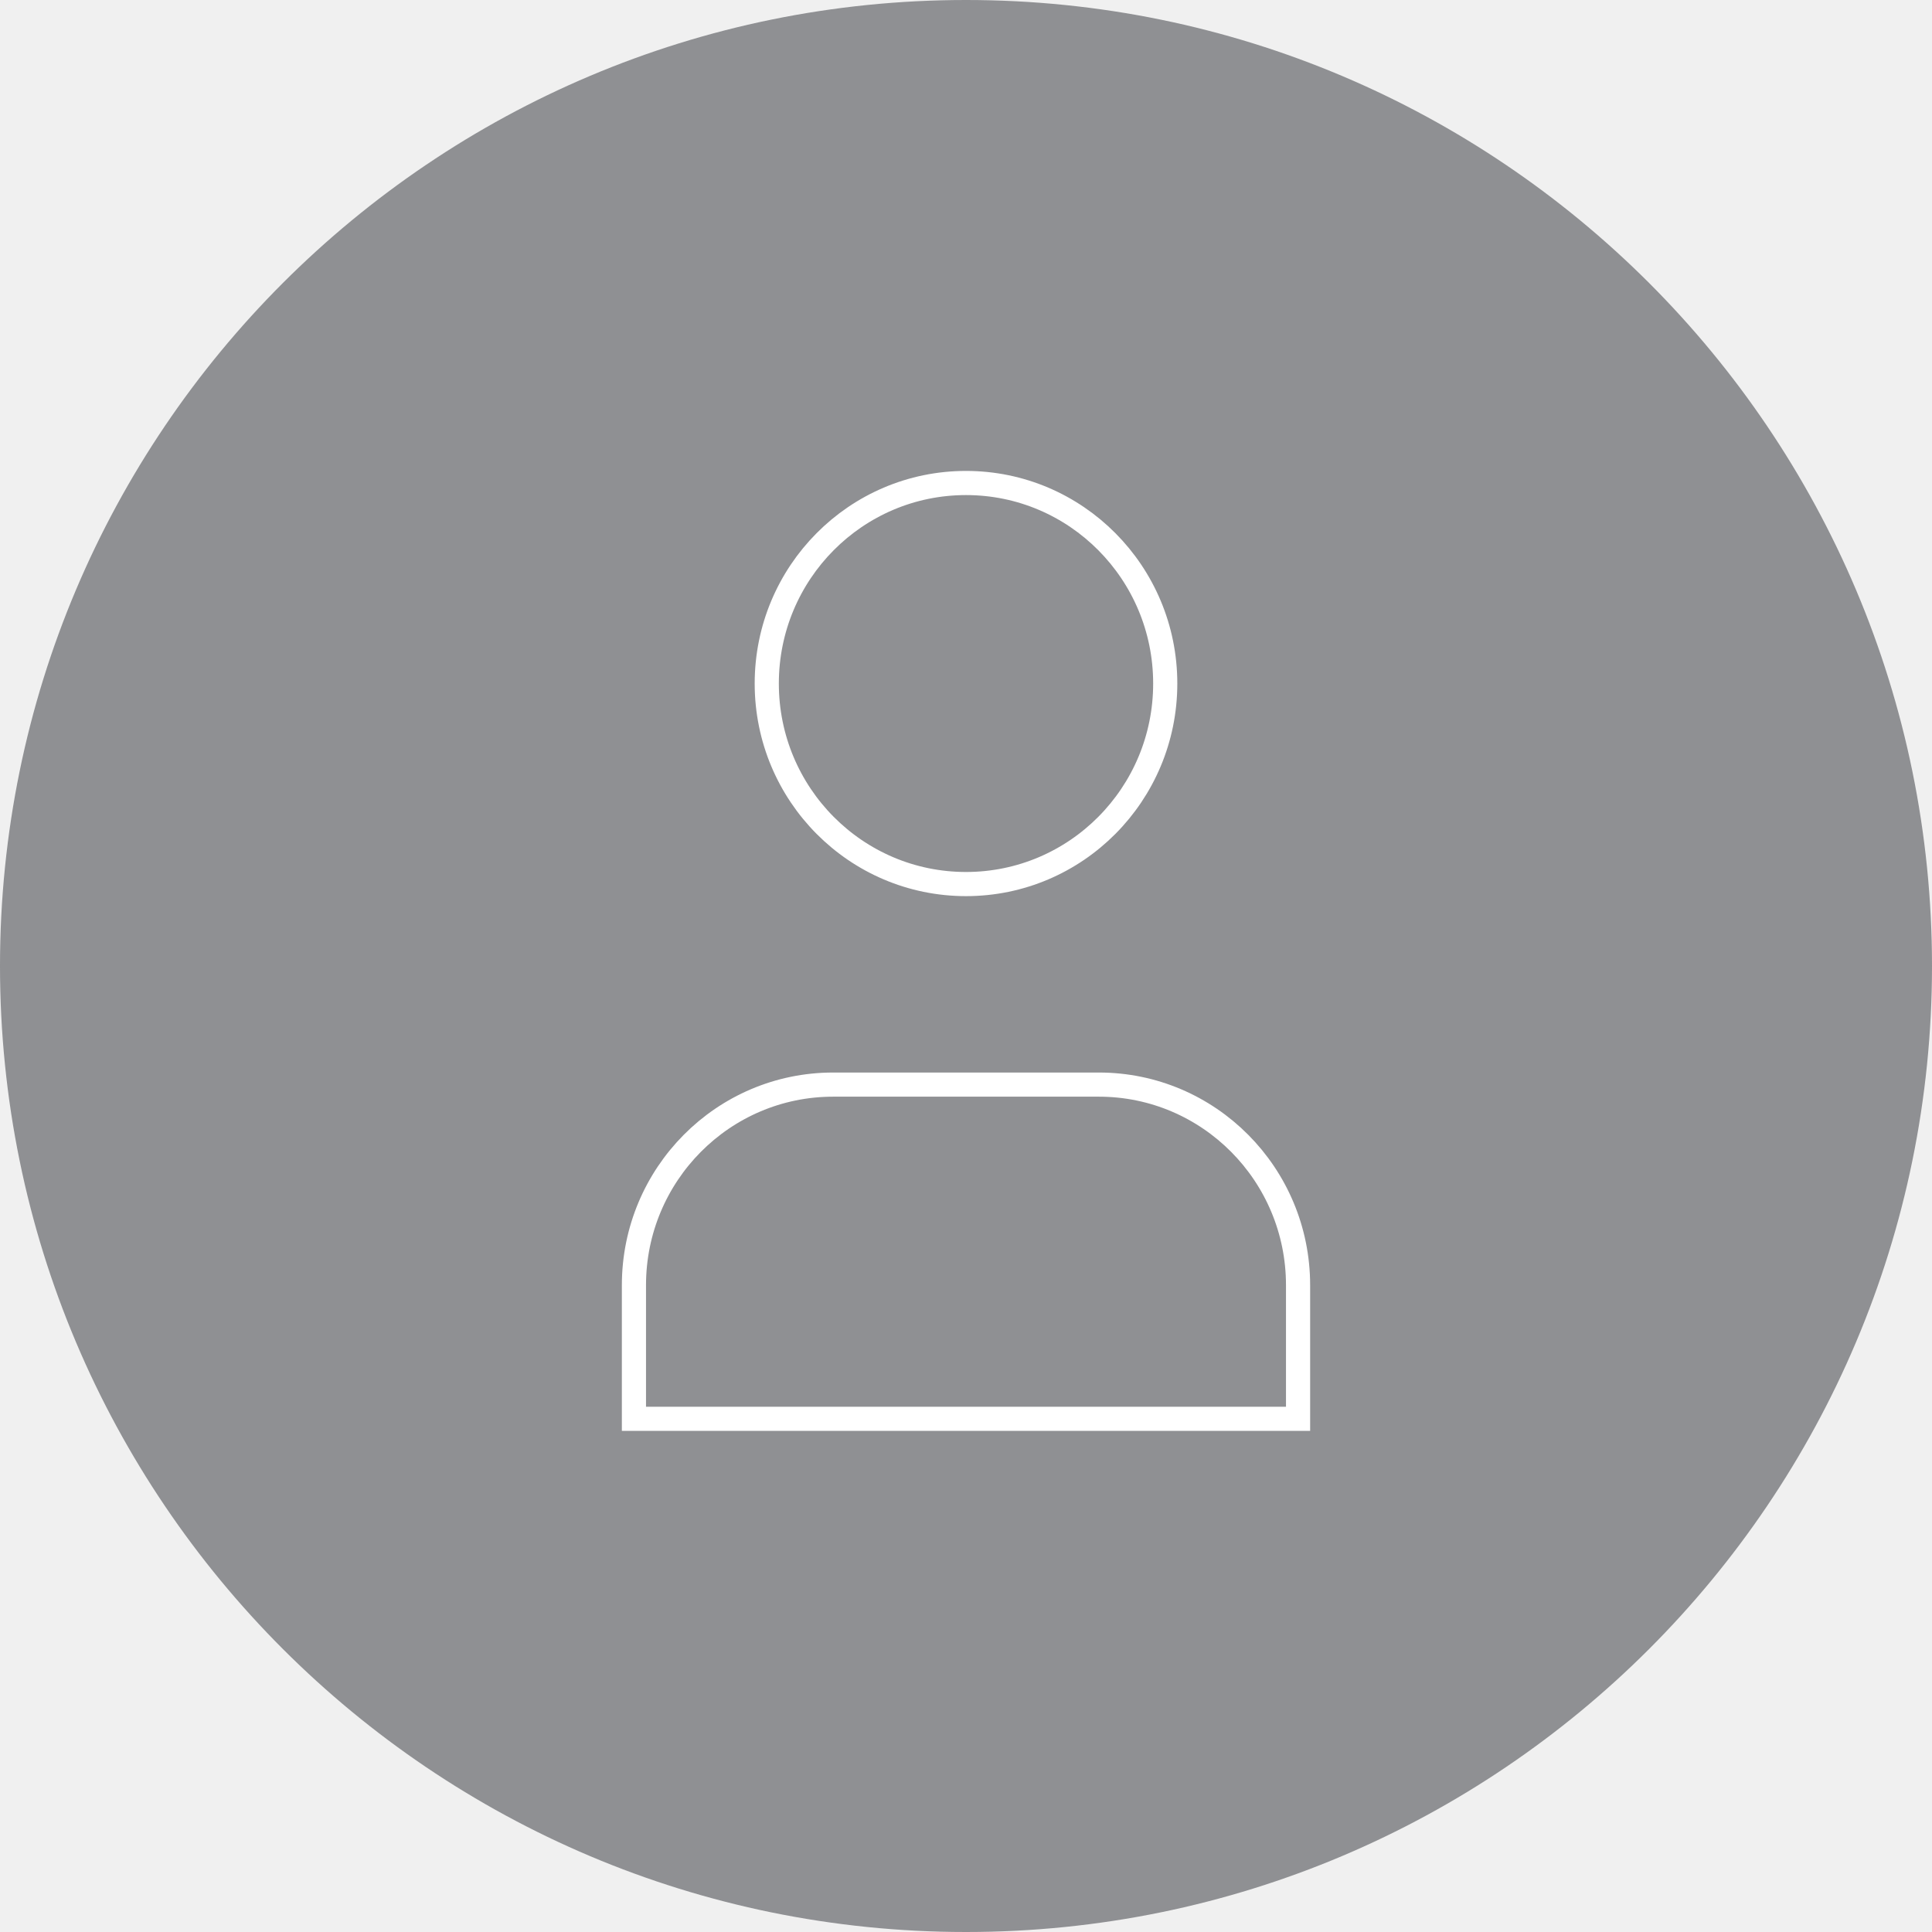
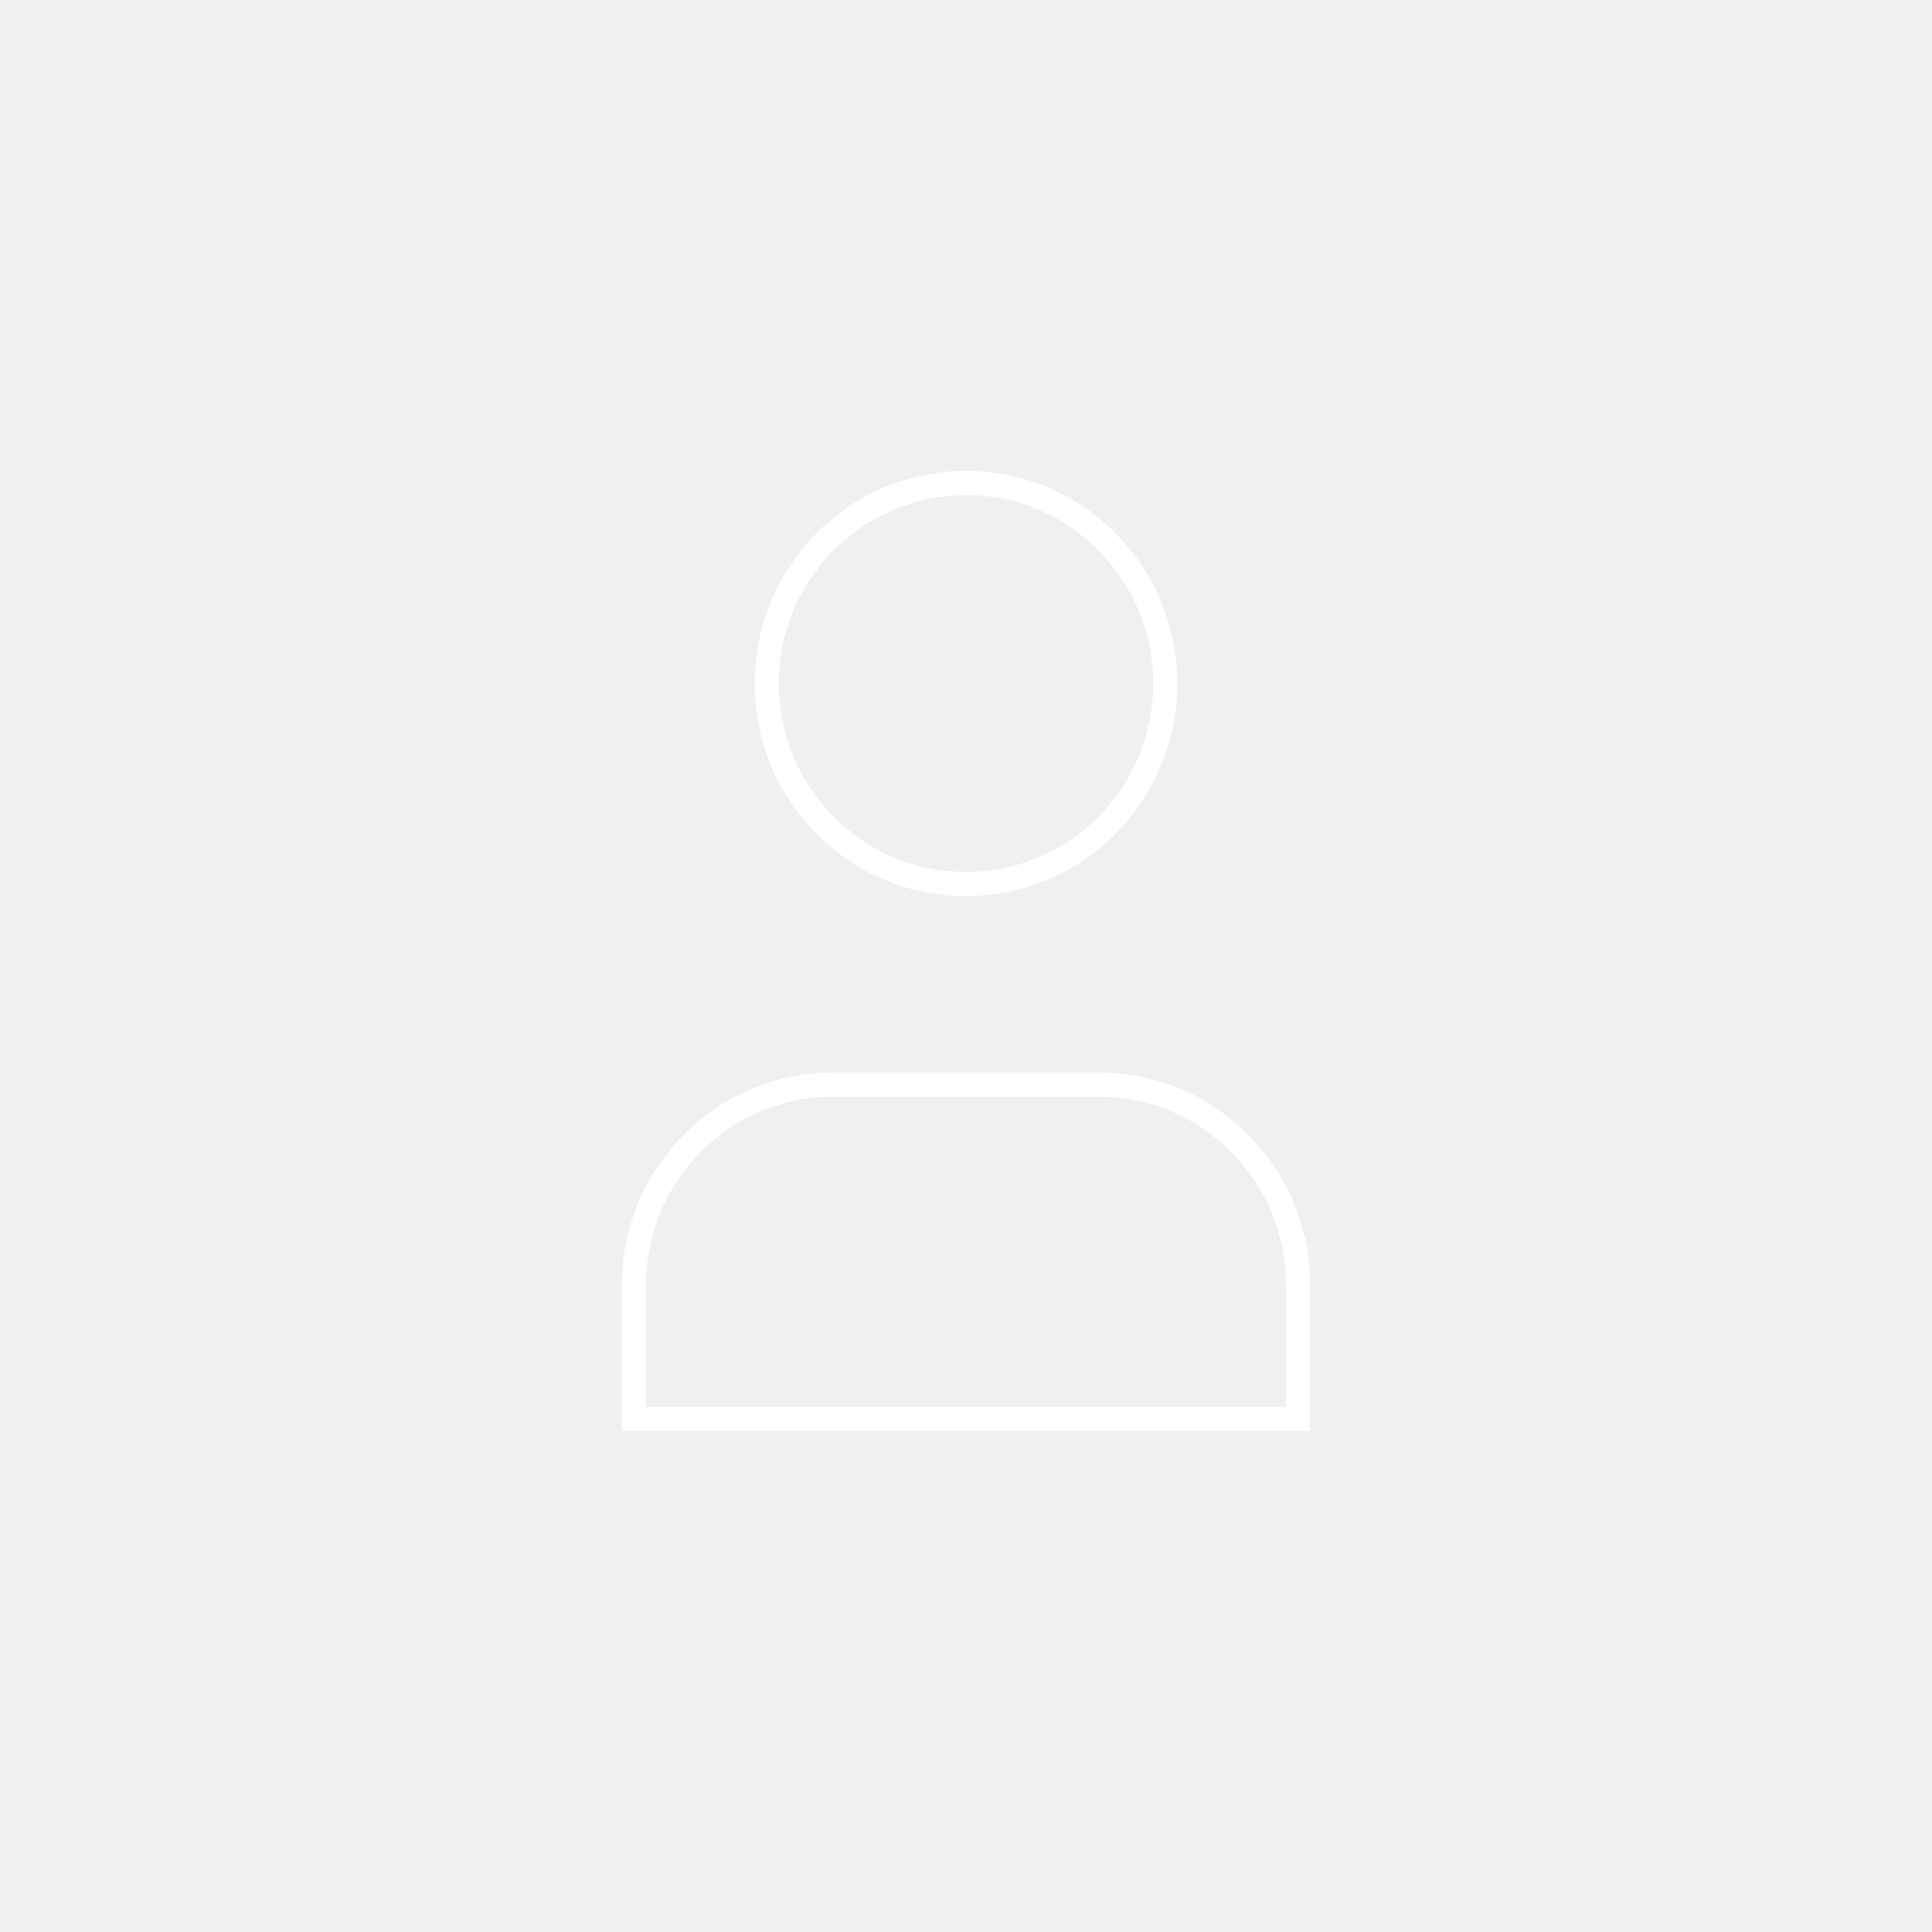
<svg xmlns="http://www.w3.org/2000/svg" width="80" height="80" fill="none" viewBox="0 0 80 80">
-   <circle cx="40" cy="40" r="40" fill="#2F3136" fill-opacity=".5" />
+   <rect rx="5" fill="#2F3136" fill-opacity=".5" />
  <path fill-rule="evenodd" stroke="#fff" stroke-linecap="square" d="M48.25 28.304c0 4.586-3.693 8.303-8.25 8.303s-8.25-3.717-8.25-8.303C31.75 23.717 35.443 20 40 20s8.25 3.717 8.25 8.304zM53.75 58.75h-27.5v-5.532c0-4.589 3.694-8.307 8.25-8.307h11c4.556 0 8.25 3.718 8.25 8.307v5.532z" clip-rule="evenodd" />
</svg>
